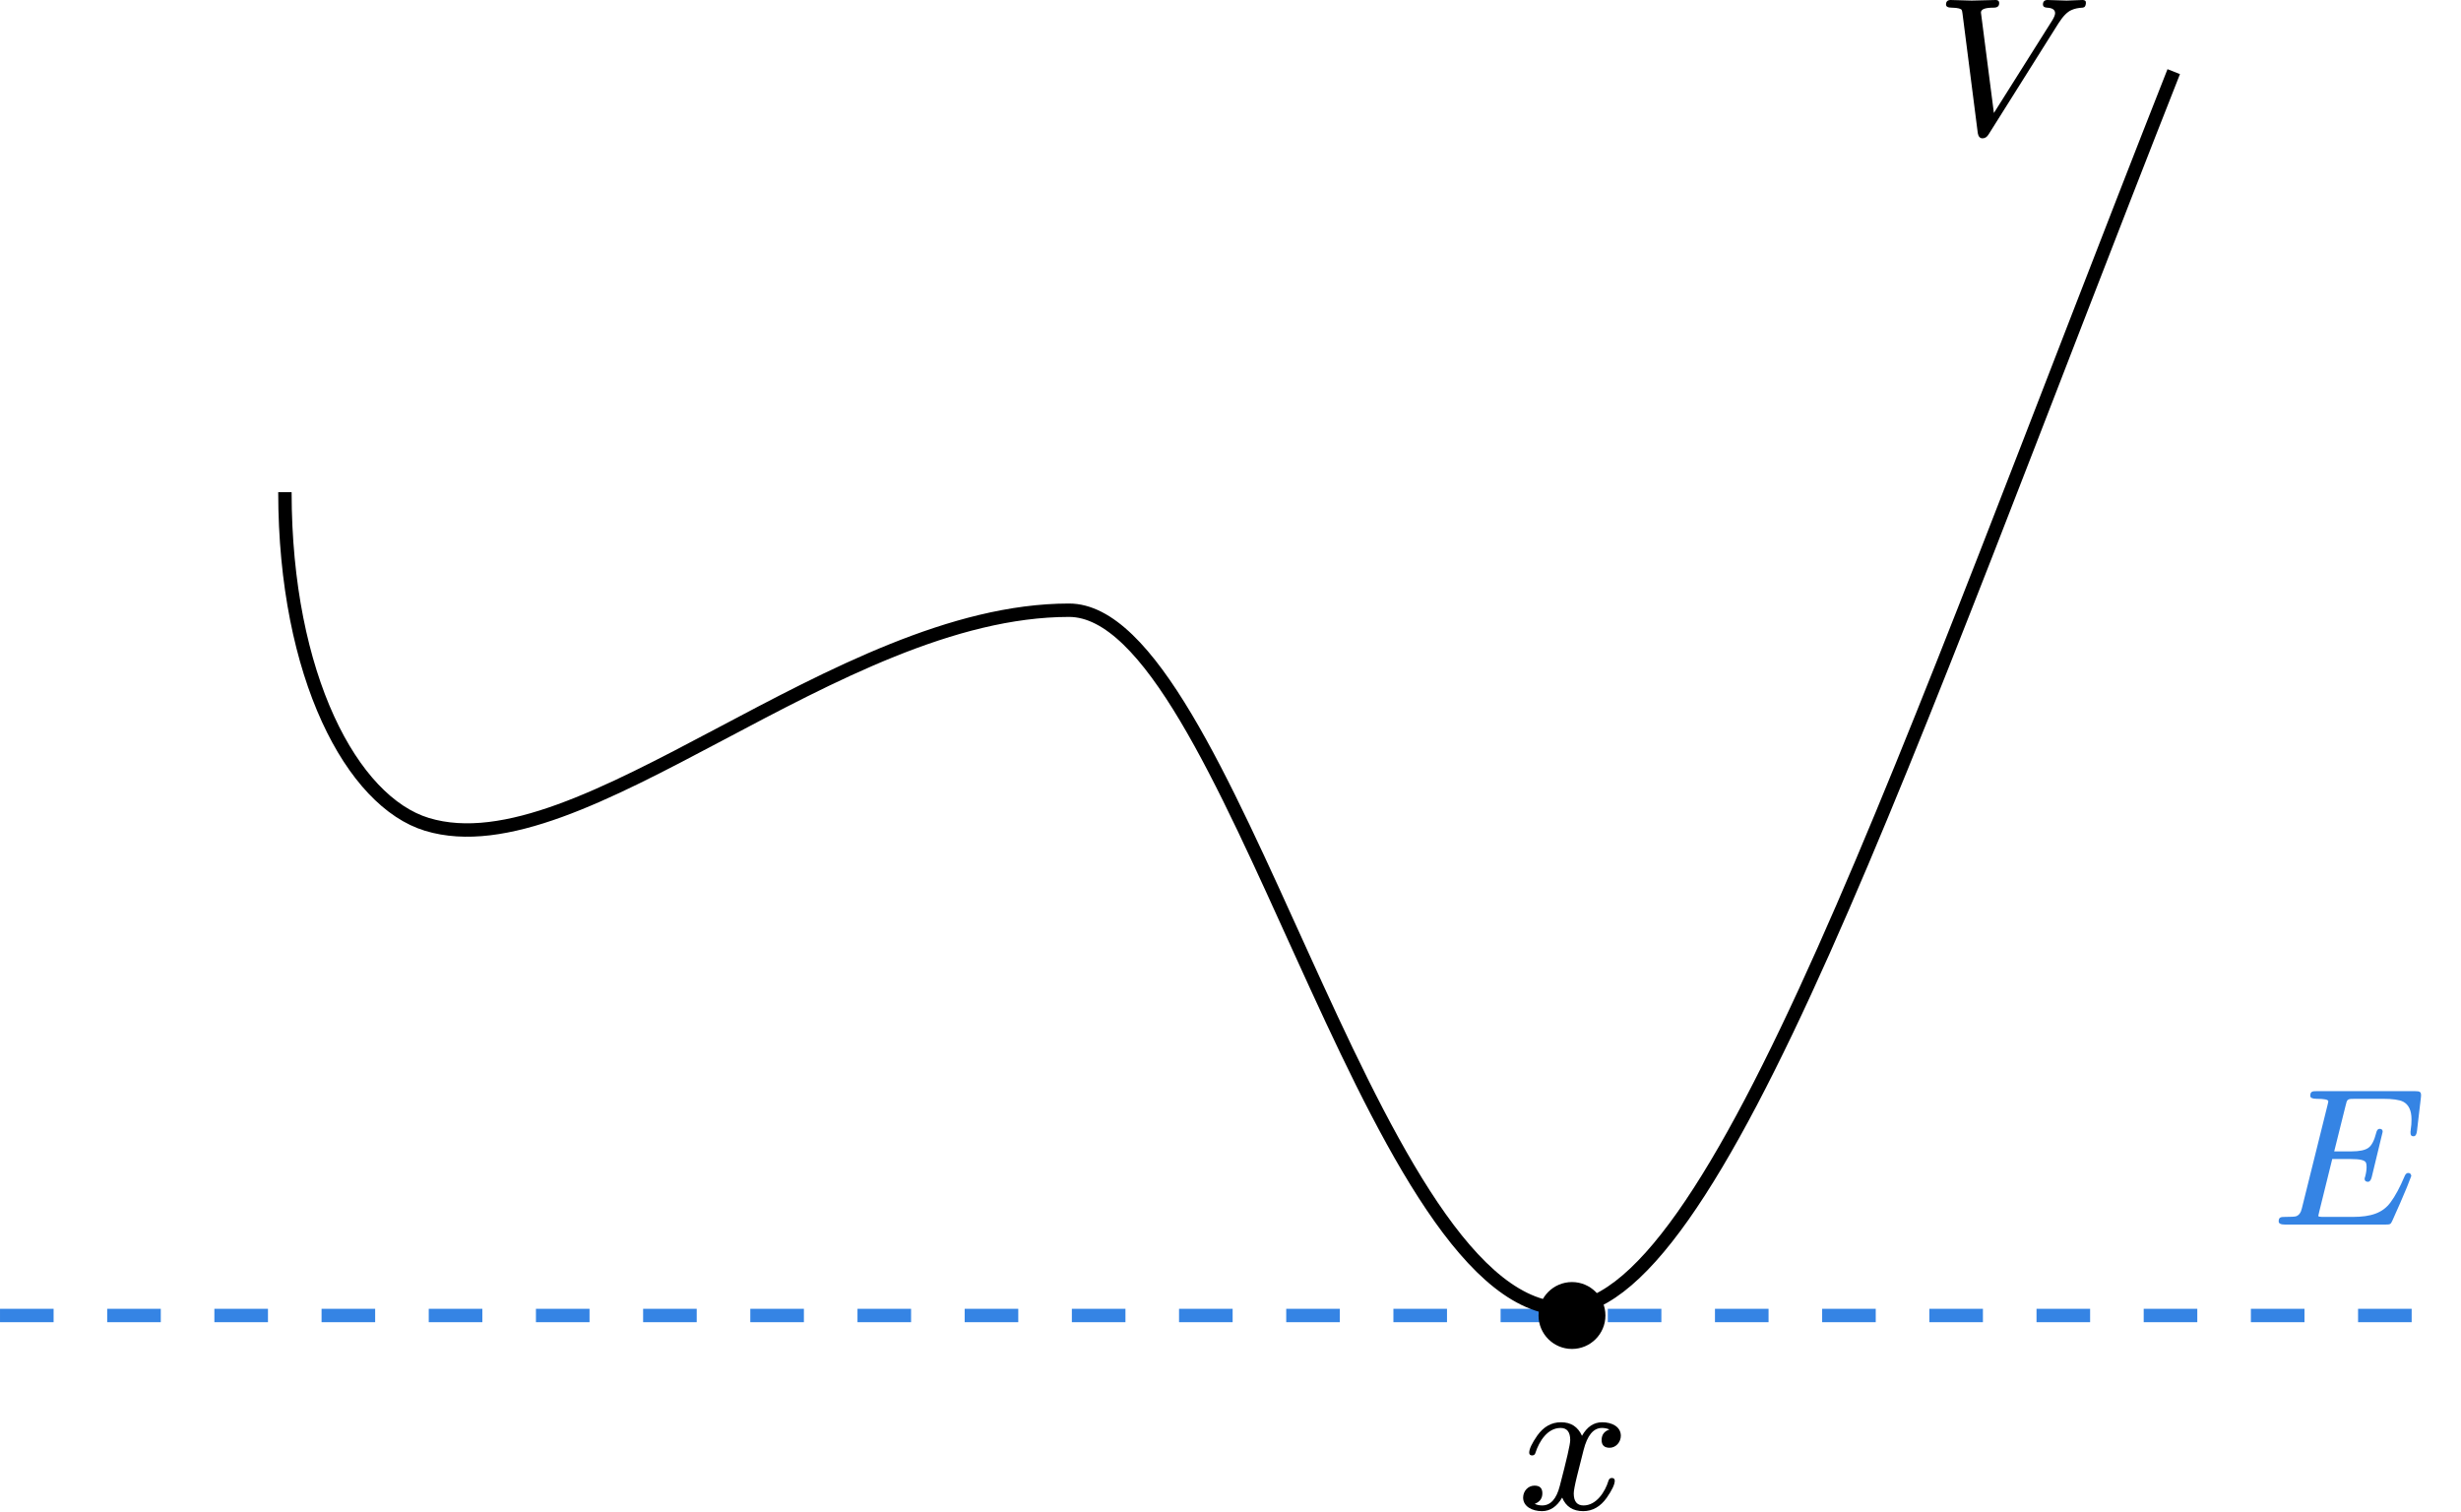
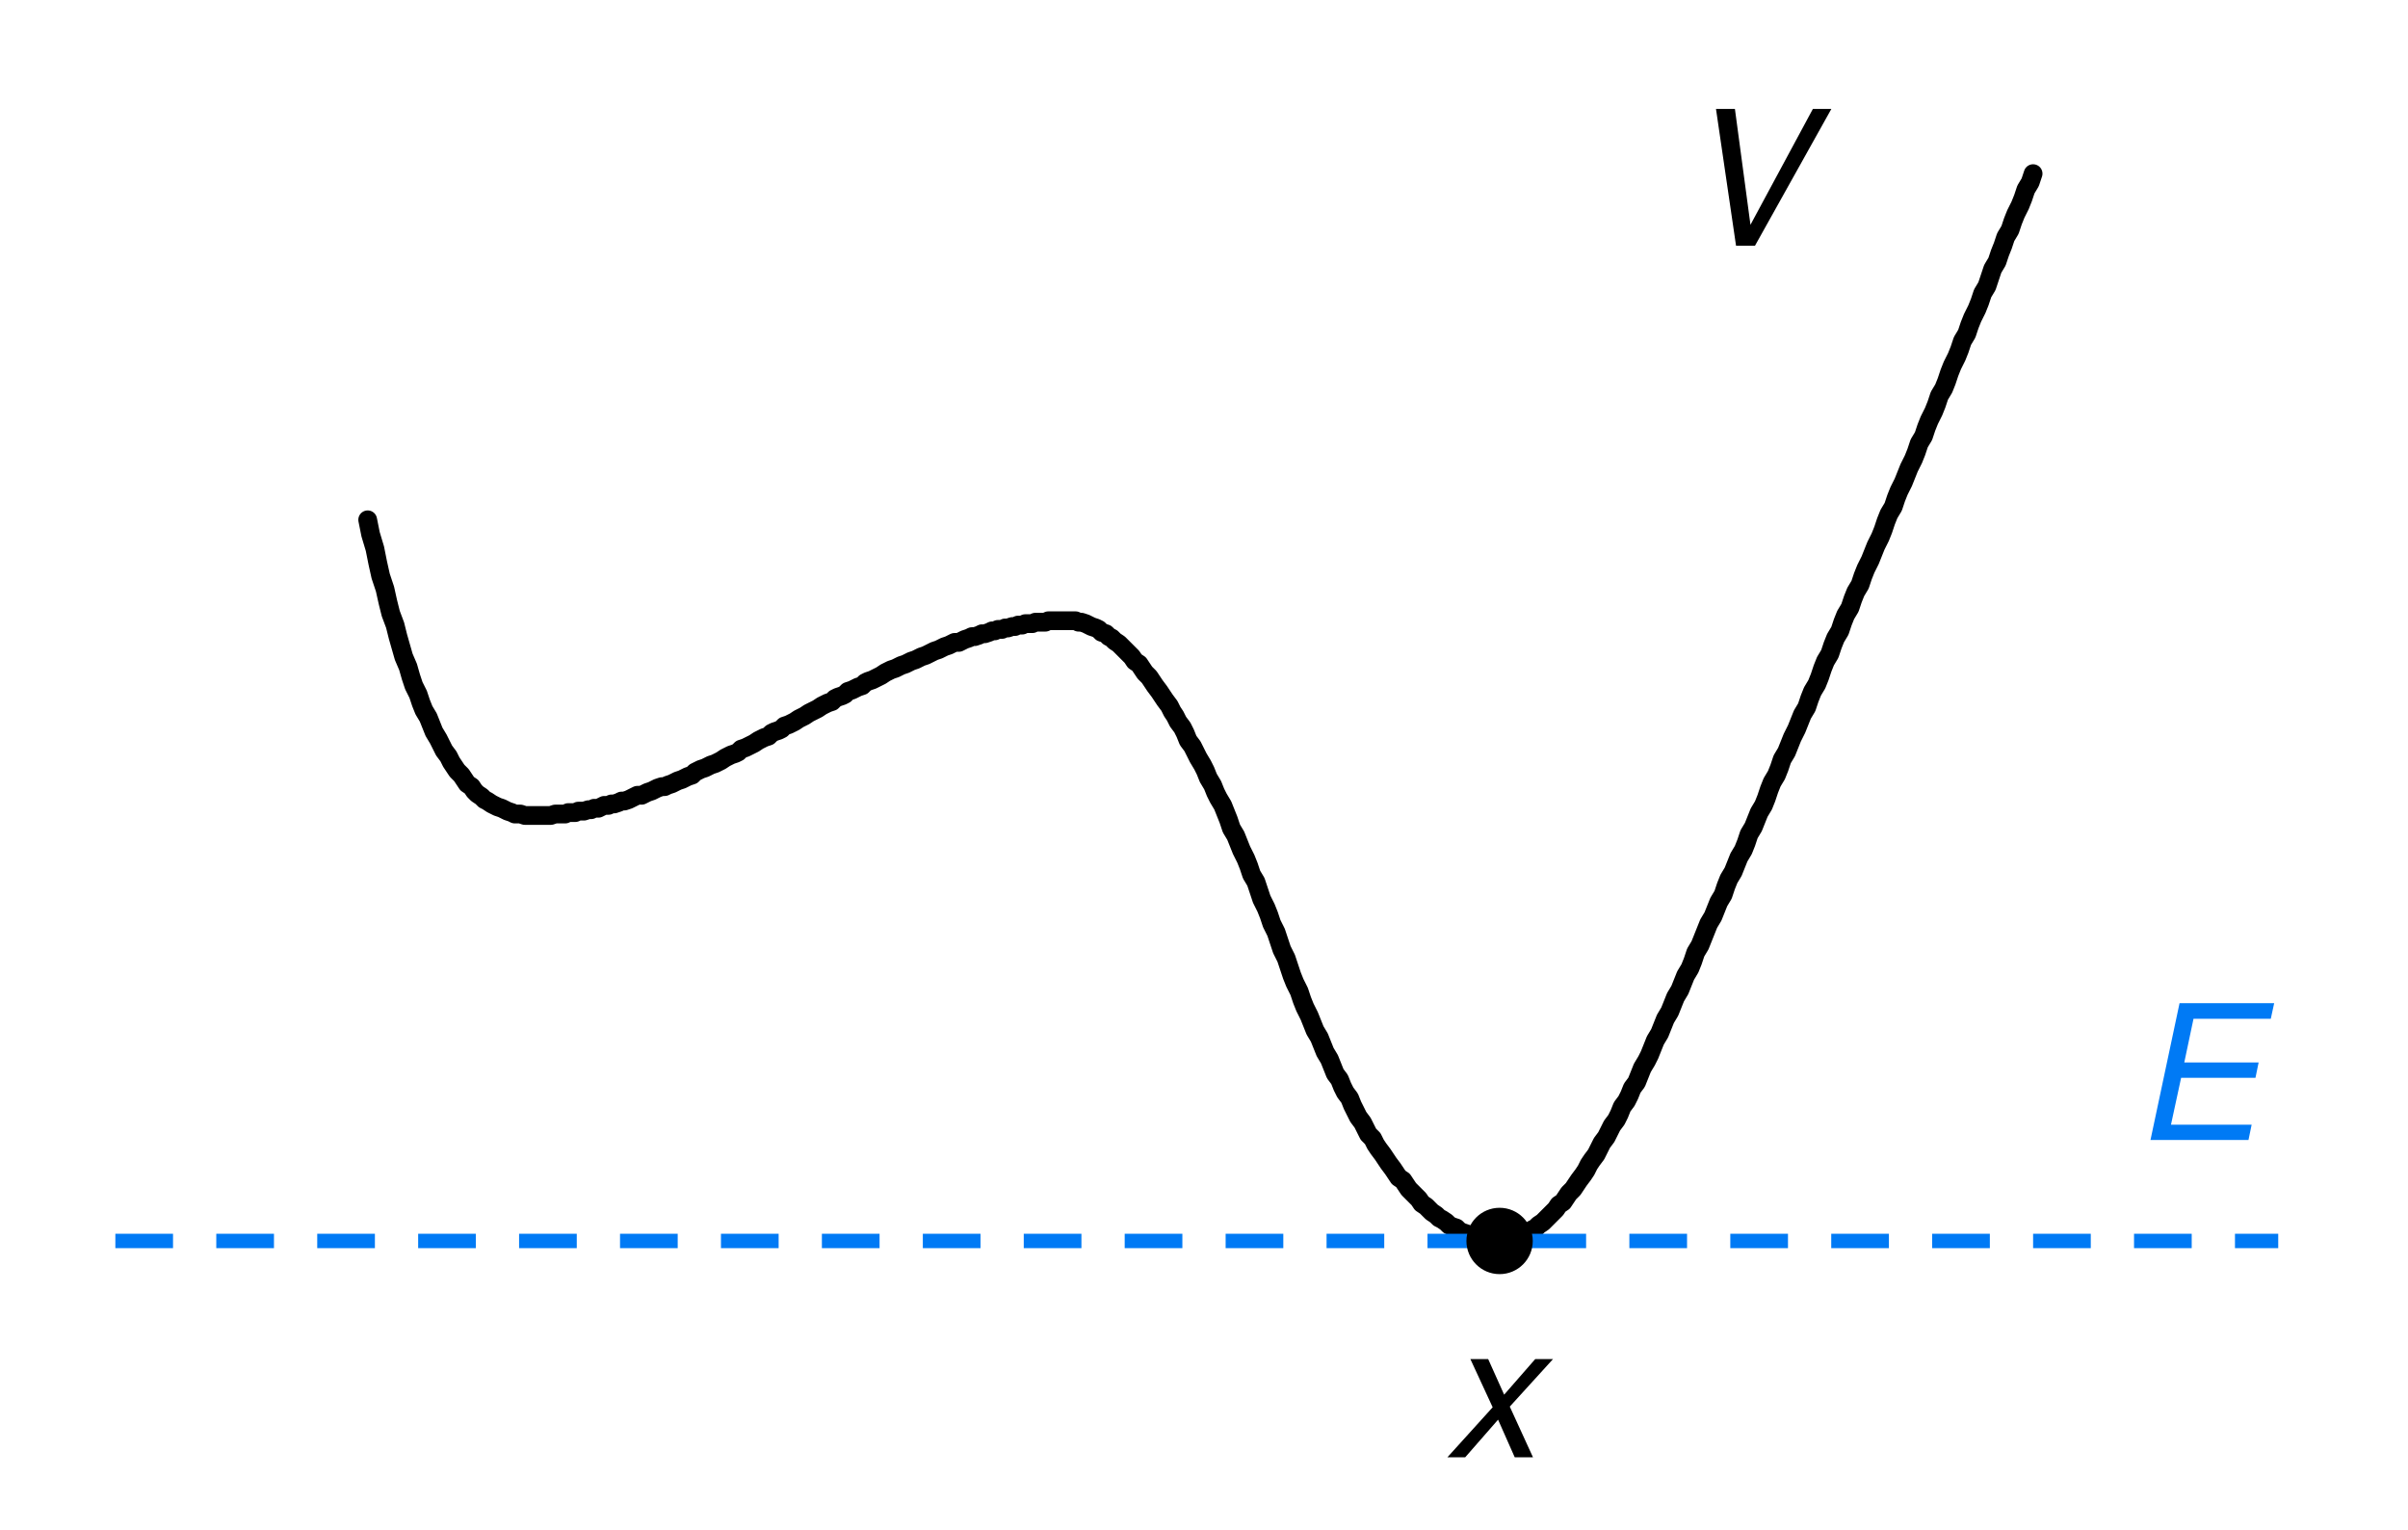
- <svg xmlns="http://www.w3.org/2000/svg" xmlns:ns1="http://www.iki.fi/pav/software/textext/" width="48.676mm" height="29.889mm" viewBox="0 0 48.676 29.889" version="1.1" id="svg1">
-   <defs id="defs1" />
-   <g id="layer1" transform="translate(-237.4818,-97.37716)">
-     <path style="opacity:1;fill:none;stroke:#3584e4;stroke-width:0.265;stroke-miterlimit:4.1;stroke-dasharray:1.06, 1.06;stroke-dashoffset:0" d="m 237.482,123.397 h 48.676" id="path55" />
-     <path style="opacity:1;fill:none;stroke:#000000;stroke-width:0.265;stroke-miterlimit:4.1;stroke-dasharray:none;stroke-dashoffset:0" d="m 243.117,107.112 c 0.003,3.647 1.332,6.122 2.81,6.571 3.054,0.927 8.099,-4.233 12.698,-4.236 3.154,-0.002 5.903,13.565 9.701,13.815 3.071,0.202 6.808,-10.922 12.15,-24.468" id="path50" />
-     <g id="g455-1" transform="matrix(0.352778,0,0,0.352778,250.7547,72.37715)" ns1:version="1.12.0" ns1:texconverter="typst" ns1:pdfconverter="inkscape" ns1:text="$V$" ns1:scale="1.0" ns1:alignment="middle center" ns1:inkscapeversion="1.4.2" ns1:jacobian_sqrt="0.352778" style="fill:#000000;stroke-width:0">
-       <g id="g3569" style="fill:#000000;stroke-width:0">
-         <g transform="translate(70.8661,78.3791)" id="g9277" style="fill:#000000;stroke-width:0">
-           <g class="typst-text" transform="scale(1,-1)" id="g9271" style="fill:#000000;stroke-width:0">
-             <g id="g8956" style="fill:#000000;stroke-width:0">
-               <path d="M 7.381,7.48 C 7.172,7.48 6.512,7.513 6.303,7.513 6.138,7.513 6.05,7.425 6.05,7.26 6.05,7.15 6.127,7.095 6.27,7.084 6.578,7.073 6.732,6.963 6.732,6.776 6.732,6.677 6.677,6.545 6.578,6.38 L 3.3,1.177 2.574,6.809 c 0,0.187 0.231,0.275 0.704,0.275 C 3.498,7.084 3.597,7.161 3.597,7.348 3.597,7.458 3.531,7.513 3.399,7.513 3.157,7.513 2.299,7.48 2.057,7.48 1.837,7.48 1.089,7.513 0.869,7.513 0.704,7.513 0.616,7.425 0.616,7.26 0.616,7.139 0.726,7.084 0.935,7.084 1.122,7.084 1.254,7.062 1.342,7.04 1.518,6.985 1.507,6.963 1.54,6.754 l 0.858,-6.71 c 0.033,-0.187 0.121,-0.286 0.264,-0.286 0.143,0 0.253,0.077 0.341,0.22 L 6.919,6.204 C 7.172,6.6 7.414,6.853 7.656,6.952 7.821,7.029 8.03,7.073 8.272,7.084 8.393,7.095 8.448,7.172 8.459,7.337 8.47,7.458 8.404,7.513 8.272,7.513 8.107,7.513 7.546,7.48 7.381,7.48 Z" id="path5076" style="fill:#000000;stroke-width:0" />
-             </g>
-           </g>
-         </g>
-       </g>
-       <defs id="defs568" style="fill:#000000;stroke-width:0" />
-     </g>
-     <g id="g204-9" transform="matrix(0.352778,0,0,0.352778,257.4044,93.94782)" ns1:version="1.12.0" ns1:texconverter="typst" ns1:pdfconverter="inkscape" ns1:text="$E$" ns1:scale="1.0" ns1:alignment="middle center" ns1:inkscapeversion="1.4.2" ns1:jacobian_sqrt="0.352778" style="fill:#3584e4;stroke:none">
-       <g id="g2685-3" style="fill:#3584e4;stroke:none">
-         <g transform="translate(70.8661,78.3791)" id="g9170-4" style="fill:#3584e4;stroke:none">
-           <g class="typst-text" transform="scale(1,-1)" id="g4778-0" style="fill:#3584e4;stroke:none">
-             <g id="g2965-7" style="fill:#3584e4;stroke:none">
-               <path d="m 2.189,7.216 c 0,-0.11 0.121,-0.165 0.352,-0.165 0.44,0 0.66,-0.044 0.66,-0.143 0,-0.033 -0.022,-0.11 -0.055,-0.253 L 1.716,0.902 C 1.661,0.66 1.551,0.517 1.386,0.462 1.309,0.44 1.111,0.429 0.77,0.429 0.528,0.429 0.418,0.407 0.418,0.176 0.418,0.055 0.539,0 0.77,0 H 6.413 C 6.677,0 6.699,0.022 6.787,0.209 L 7.227,1.199 C 7.524,1.881 7.733,2.387 7.854,2.728 7.832,2.827 7.799,2.893 7.678,2.893 7.601,2.893 7.535,2.838 7.491,2.739 7.216,2.09 6.952,1.595 6.688,1.243 6.248,0.649 5.599,0.429 4.565,0.429 H 2.97 c -0.11,0 -0.187,0 -0.231,0.011 -0.066,0 -0.099,0.022 -0.099,0.055 0,0.022 0.022,0.099 0.055,0.242 L 3.421,3.674 H 4.466 C 4.983,3.674 5.258,3.608 5.313,3.465 5.335,3.41 5.346,3.333 5.346,3.223 5.346,3.08 5.324,2.904 5.269,2.695 5.247,2.64 5.236,2.596 5.236,2.563 c 0,-0.11 0.066,-0.165 0.187,-0.165 0.099,0 0.165,0.088 0.209,0.253 l 0.616,2.552 c 0,0.11 -0.055,0.165 -0.176,0.165 C 5.984,5.368 5.918,5.291 5.885,5.137 5.775,4.708 5.632,4.433 5.445,4.301 5.258,4.169 4.95,4.103 4.499,4.103 H 3.531 l 0.638,2.563 c 0.088,0.374 0.088,0.385 0.55,0.385 h 1.529 c 0.561,0 0.946,-0.055 1.155,-0.165 0.308,-0.165 0.462,-0.495 0.462,-0.99 0,-0.187 -0.011,-0.385 -0.044,-0.572 0,-0.022 0,-0.055 -0.011,-0.099 V 5.126 c 0,-0.121 0.055,-0.176 0.165,-0.176 0.11,0 0.176,0.099 0.198,0.308 l 0.22,1.881 C 8.426,7.447 8.349,7.48 8.052,7.48 H 2.563 C 2.31,7.48 2.189,7.469 2.189,7.216 Z" id="path2815-5" style="fill:#3584e4;stroke:none" />
-             </g>
-           </g>
-         </g>
-       </g>
-       <defs id="defs1590-7" />
-     </g>
-     <circle style="fill:#000000;stroke:#000000;stroke-width:0.265;stroke-miterlimit:4.1;stroke-dasharray:none;stroke-dashoffset:0" id="path49-4" cx="268.574" cy="123.397" r="0.529" />
-     <g id="g2343" transform="matrix(0.352778,0,0,0.352778,242.4952,99.57346)" ns1:version="1.12.0" ns1:texconverter="typst" ns1:pdfconverter="inkscape" ns1:text="$x$" ns1:scale="1.0" ns1:alignment="middle center" ns1:inkscapeversion="1.4.2" ns1:jacobian_sqrt="0.352778" style="fill:#000000">
-       <g id="g4599" style="fill:#000000">
-         <g transform="translate(70.8661,78.3791)" id="g4585" style="fill:#000000">
-           <g class="typst-text" transform="scale(1,-1)" id="g8656" style="fill:#000000">
-             <g id="g2844" style="fill:#000000">
-               <path d="M 5.797,4.103 C 5.797,4.609 5.302,4.862 4.752,4.862 4.279,4.862 3.905,4.609 3.619,4.103 3.388,4.609 3.003,4.862 2.442,4.862 1.903,4.862 1.463,4.609 1.111,4.114 0.814,3.685 0.66,3.366 0.66,3.157 0.66,3.058 0.715,3.003 0.825,3.003 0.924,3.003 0.99,3.058 1.012,3.157 1.221,3.795 1.683,4.543 2.42,4.543 2.783,4.543 2.959,4.312 2.959,3.861 2.959,3.63 2.761,2.772 2.376,1.298 2.189,0.561 1.859,0.198 1.386,0.198 c -0.154,0 -0.297,0.033 -0.418,0.088 0.286,0.11 0.429,0.308 0.429,0.594 0,0.286 -0.143,0.429 -0.44,0.429 -0.363,0 -0.638,-0.308 -0.638,-0.671 0,-0.506 0.517,-0.759 1.056,-0.759 0.462,0 0.836,0.253 1.133,0.759 0.209,-0.506 0.605,-0.759 1.177,-0.759 0.528,0 0.968,0.253 1.32,0.748 0.297,0.429 0.451,0.748 0.451,0.957 0,0.099 -0.055,0.154 -0.165,0.154 C 5.192,1.738 5.137,1.683 5.104,1.584 4.917,0.957 4.422,0.198 3.707,0.198 c -0.363,0 -0.55,0.22 -0.55,0.671 0,0.143 0.055,0.451 0.176,0.946 L 3.707,3.3 c 0.209,0.825 0.55,1.243 1.034,1.243 0.154,0 0.297,-0.033 0.418,-0.088 -0.297,-0.099 -0.44,-0.297 -0.44,-0.594 0,-0.286 0.154,-0.429 0.451,-0.429 0.352,0 0.627,0.319 0.627,0.671 z" id="path7752" style="fill:#000000" />
-             </g>
-           </g>
-         </g>
-       </g>
-       <defs id="defs1605" />
-     </g>
+ <svg xmlns="http://www.w3.org/2000/svg" width="46.6mm" height="29.6mm" viewBox="0 0 167 106" version="1.1">
+   <defs />
+   <g fill="none" stroke="#000000" stroke-width="1" font-family="Micfong Sans Math, IBM Plex Sans" font-style="normal" font-size="13">
+     <path d="M 25.5 36.0 L 25.7 37.0 L 26.0 38.0 L 26.2 39.0 L 26.4 39.9 L 26.7 40.8 L 26.9 41.7 L 27.1 42.5 L 27.4 43.3 L 27.6 44.1 L 27.8 44.8 L 28.0 45.5 L 28.3 46.2 L 28.5 46.9 L 28.7 47.5 L 29.0 48.1 L 29.2 48.7 L 29.4 49.2 L 29.7 49.7 L 29.9 50.2 L 30.1 50.7 L 30.4 51.2 L 30.6 51.6 L 30.8 52.0 L 31.1 52.4 L 31.3 52.8 L 31.5 53.1 L 31.7 53.4 L 32.0 53.7 L 32.2 54.0 L 32.4 54.3 L 32.7 54.5 L 32.9 54.8 L 33.1 55.0 L 33.4 55.2 L 33.6 55.4 L 33.8 55.5 L 34.1 55.7 L 34.3 55.8 L 34.5 55.9 L 34.8 56.0 L 35.0 56.1 L 35.2 56.2 L 35.5 56.3 L 35.7 56.4 L 35.9 56.4 L 36.1 56.4 L 36.4 56.5 L 36.6 56.5 L 36.8 56.5 L 37.1 56.5 L 37.3 56.5 L 37.5 56.5 L 37.8 56.5 L 38.0 56.5 L 38.2 56.5 L 38.5 56.4 L 38.7 56.4 L 38.9 56.4 L 39.2 56.4 L 39.4 56.3 L 39.6 56.3 L 39.9 56.3 L 40.1 56.2 L 40.3 56.2 L 40.5 56.2 L 40.8 56.1 L 41.0 56.1 L 41.2 56.0 L 41.5 56.0 L 41.7 55.9 L 41.9 55.8 L 42.2 55.8 L 42.4 55.7 L 42.6 55.7 L 42.9 55.6 L 43.1 55.5 L 43.3 55.5 L 43.6 55.4 L 43.8 55.3 L 44.0 55.2 L 44.2 55.1 L 44.5 55.1 L 44.7 55.0 L 44.9 54.9 L 45.2 54.8 L 45.4 54.7 L 45.6 54.6 L 45.9 54.5 L 46.1 54.5 L 46.3 54.4 L 46.6 54.3 L 46.8 54.2 L 47.0 54.1 L 47.3 54.0 L 47.5 53.9 L 47.7 53.8 L 48.0 53.7 L 48.2 53.5 L 48.4 53.4 L 48.6 53.3 L 48.9 53.2 L 49.1 53.1 L 49.3 53.0 L 49.6 52.9 L 49.8 52.8 L 50.0 52.7 L 50.3 52.5 L 50.5 52.4 L 50.7 52.3 L 51.0 52.2 L 51.2 52.1 L 51.4 51.9 L 51.7 51.8 L 51.9 51.7 L 52.1 51.6 L 52.3 51.5 L 52.6 51.3 L 52.8 51.2 L 53.0 51.1 L 53.3 51.0 L 53.5 50.8 L 53.7 50.7 L 54.0 50.6 L 54.2 50.5 L 54.4 50.3 L 54.7 50.2 L 54.9 50.1 L 55.1 50.0 L 55.4 49.8 L 55.6 49.7 L 55.8 49.6 L 56.1 49.4 L 56.3 49.3 L 56.5 49.2 L 56.7 49.1 L 57.0 48.9 L 57.2 48.8 L 57.4 48.7 L 57.7 48.6 L 57.9 48.4 L 58.1 48.3 L 58.4 48.2 L 58.6 48.1 L 58.8 47.9 L 59.1 47.8 L 59.3 47.7 L 59.5 47.6 L 59.8 47.5 L 60.0 47.3 L 60.2 47.2 L 60.5 47.1 L 60.7 47.0 L 60.9 46.9 L 61.1 46.8 L 61.4 46.6 L 61.6 46.5 L 61.8 46.4 L 62.1 46.3 L 62.3 46.2 L 62.5 46.1 L 62.8 46.0 L 63.0 45.9 L 63.2 45.8 L 63.5 45.7 L 63.7 45.6 L 63.9 45.5 L 64.2 45.4 L 64.4 45.3 L 64.6 45.2 L 64.8 45.1 L 65.1 45.0 L 65.3 44.9 L 65.5 44.8 L 65.8 44.7 L 66.0 44.6 L 66.2 44.5 L 66.5 44.5 L 66.7 44.4 L 66.9 44.3 L 67.2 44.2 L 67.4 44.1 L 67.6 44.1 L 67.9 44.0 L 68.1 43.9 L 68.3 43.9 L 68.6 43.8 L 68.8 43.7 L 69.0 43.7 L 69.2 43.6 L 69.5 43.6 L 69.7 43.5 L 69.9 43.5 L 70.2 43.4 L 70.4 43.4 L 70.6 43.3 L 70.9 43.3 L 71.1 43.2 L 71.3 43.2 L 71.6 43.2 L 71.8 43.1 L 72.0 43.1 L 72.3 43.1 L 72.5 43.1 L 72.7 43.0 L 72.9 43.0 L 73.2 43.0 L 73.4 43.0 L 73.6 43.0 L 73.9 43.0 L 74.1 43.0 L 74.3 43.0 L 74.6 43.0 L 74.8 43.1 L 75.0 43.1 L 75.3 43.2 L 75.5 43.3 L 75.7 43.4 L 76.0 43.5 L 76.2 43.6 L 76.4 43.8 L 76.7 43.9 L 76.9 44.1 L 77.1 44.2 L 77.3 44.4 L 77.6 44.6 L 77.8 44.8 L 78.0 45.0 L 78.3 45.3 L 78.5 45.5 L 78.7 45.8 L 79.0 46.0 L 79.2 46.3 L 79.4 46.6 L 79.7 46.9 L 79.9 47.2 L 80.1 47.5 L 80.4 47.9 L 80.6 48.2 L 80.8 48.5 L 81.1 48.9 L 81.3 49.3 L 81.5 49.6 L 81.7 50.0 L 82.0 50.4 L 82.2 50.8 L 82.4 51.3 L 82.7 51.7 L 82.9 52.1 L 83.1 52.5 L 83.4 53.0 L 83.6 53.4 L 83.8 53.9 L 84.1 54.4 L 84.3 54.9 L 84.5 55.3 L 84.8 55.8 L 85.0 56.3 L 85.2 56.8 L 85.4 57.4 L 85.7 57.9 L 85.9 58.4 L 86.1 58.9 L 86.4 59.5 L 86.6 60.0 L 86.8 60.6 L 87.1 61.1 L 87.3 61.7 L 87.5 62.3 L 87.8 62.9 L 88.0 63.4 L 88.2 64.0 L 88.5 64.6 L 88.7 65.2 L 88.9 65.8 L 89.2 66.4 L 89.4 67.0 L 89.6 67.6 L 89.8 68.1 L 90.1 68.7 L 90.3 69.3 L 90.5 69.8 L 90.8 70.4 L 91.0 70.9 L 91.2 71.4 L 91.5 71.9 L 91.7 72.4 L 91.9 72.9 L 92.2 73.4 L 92.4 73.9 L 92.6 74.4 L 92.9 74.8 L 93.1 75.3 L 93.3 75.7 L 93.6 76.1 L 93.8 76.6 L 94.0 77.0 L 94.2 77.4 L 94.5 77.8 L 94.7 78.2 L 94.9 78.6 L 95.2 78.9 L 95.4 79.3 L 95.6 79.6 L 95.9 80.0 L 96.1 80.3 L 96.3 80.6 L 96.6 81.0 L 96.8 81.3 L 97.0 81.6 L 97.3 81.8 L 97.5 82.1 L 97.7 82.4 L 97.9 82.6 L 98.2 82.9 L 98.4 83.1 L 98.6 83.4 L 98.9 83.6 L 99.1 83.8 L 99.3 84.0 L 99.6 84.2 L 99.8 84.4 L 100.0 84.5 L 100.3 84.7 L 100.5 84.9 L 100.7 85.0 L 101.0 85.1 L 101.2 85.3 L 101.4 85.4 L 101.7 85.5 L 101.9 85.6 L 102.1 85.7 L 102.3 85.7 L 102.6 85.8 L 102.8 85.9 L 103.0 85.9 L 103.3 86.0 L 103.5 86.0 L 103.7 86.0 L 104.0 86.0 L 104.2 86.0 L 104.4 86.0 L 104.7 85.9 L 104.9 85.9 L 105.1 85.8 L 105.4 85.7 L 105.6 85.6 L 105.8 85.5 L 106.0 85.4 L 106.3 85.2 L 106.5 85.1 L 106.7 84.9 L 107.0 84.7 L 107.2 84.5 L 107.4 84.3 L 107.7 84.0 L 107.9 83.8 L 108.1 83.5 L 108.4 83.3 L 108.6 83.0 L 108.8 82.7 L 109.1 82.4 L 109.3 82.1 L 109.5 81.8 L 109.8 81.4 L 110.0 81.1 L 110.2 80.7 L 110.4 80.4 L 110.7 80.0 L 110.9 79.6 L 111.1 79.2 L 111.4 78.8 L 111.6 78.4 L 111.8 78.0 L 112.1 77.6 L 112.3 77.2 L 112.5 76.7 L 112.8 76.3 L 113.0 75.9 L 113.2 75.4 L 113.5 75.0 L 113.7 74.5 L 113.9 74.0 L 114.2 73.5 L 114.4 73.1 L 114.6 72.6 L 114.8 72.1 L 115.1 71.6 L 115.3 71.1 L 115.5 70.6 L 115.8 70.1 L 116.0 69.6 L 116.2 69.1 L 116.5 68.6 L 116.7 68.1 L 116.9 67.6 L 117.2 67.1 L 117.4 66.6 L 117.6 66.0 L 117.9 65.5 L 118.1 65.0 L 118.3 64.5 L 118.5 64.0 L 118.8 63.5 L 119.0 63.0 L 119.2 62.5 L 119.5 62.0 L 119.7 61.4 L 119.9 60.9 L 120.2 60.4 L 120.4 59.9 L 120.6 59.4 L 120.9 58.9 L 121.1 58.4 L 121.3 57.8 L 121.6 57.3 L 121.8 56.8 L 122.0 56.3 L 122.3 55.8 L 122.5 55.3 L 122.7 54.7 L 122.9 54.2 L 123.2 53.7 L 123.4 53.2 L 123.6 52.6 L 123.9 52.1 L 124.1 51.6 L 124.3 51.1 L 124.6 50.5 L 124.8 50.0 L 125.0 49.5 L 125.3 49.0 L 125.5 48.4 L 125.7 47.9 L 126.0 47.4 L 126.2 46.9 L 126.4 46.3 L 126.6 45.8 L 126.9 45.3 L 127.1 44.7 L 127.3 44.2 L 127.6 43.7 L 127.8 43.1 L 128.0 42.6 L 128.3 42.1 L 128.5 41.5 L 128.7 41.0 L 129.0 40.5 L 129.2 39.9 L 129.4 39.4 L 129.7 38.8 L 129.9 38.3 L 130.1 37.8 L 130.4 37.2 L 130.6 36.7 L 130.8 36.1 L 131.0 35.6 L 131.3 35.1 L 131.5 34.5 L 131.7 34.0 L 132.0 33.4 L 132.2 32.9 L 132.4 32.4 L 132.7 31.8 L 132.9 31.3 L 133.1 30.7 L 133.4 30.2 L 133.6 29.6 L 133.8 29.1 L 134.1 28.5 L 134.3 28.0 L 134.5 27.4 L 134.8 26.9 L 135.0 26.4 L 135.2 25.8 L 135.4 25.3 L 135.7 24.7 L 135.9 24.2 L 136.1 23.6 L 136.4 23.1 L 136.6 22.5 L 136.8 22.0 L 137.1 21.4 L 137.3 20.9 L 137.5 20.3 L 137.8 19.8 L 138.0 19.2 L 138.2 18.6 L 138.5 18.1 L 138.7 17.5 L 138.9 17.0 L 139.1 16.4 L 139.4 15.9 L 139.6 15.3 L 139.8 14.8 L 140.1 14.2 L 140.3 13.7 L 140.5 13.1 L 140.8 12.6 L 141.0 12.0" stroke-width="1.3" stroke-linecap="round" stroke-linejoin="round" />
+     <path d="M 8.0 86.0 L 158.0 86.0" stroke="#007AF5" stroke-width="1.0" stroke-dasharray="4 3" stroke-linejoin="round" />
+     <circle cx="104.0" cy="86.0" r="2.3" fill="#000000" stroke="none" />
+     <text x="104.0" y="101.0" fill="#000000" stroke="none" text-anchor="middle">𝑥</text>
+     <text x="149.0" y="79.0" fill="#007AF5" stroke="none">𝐸</text>
+     <text x="127.0" y="17.0" fill="#000000" stroke="none" text-anchor="end">𝑉</text>
  </g>
</svg>
